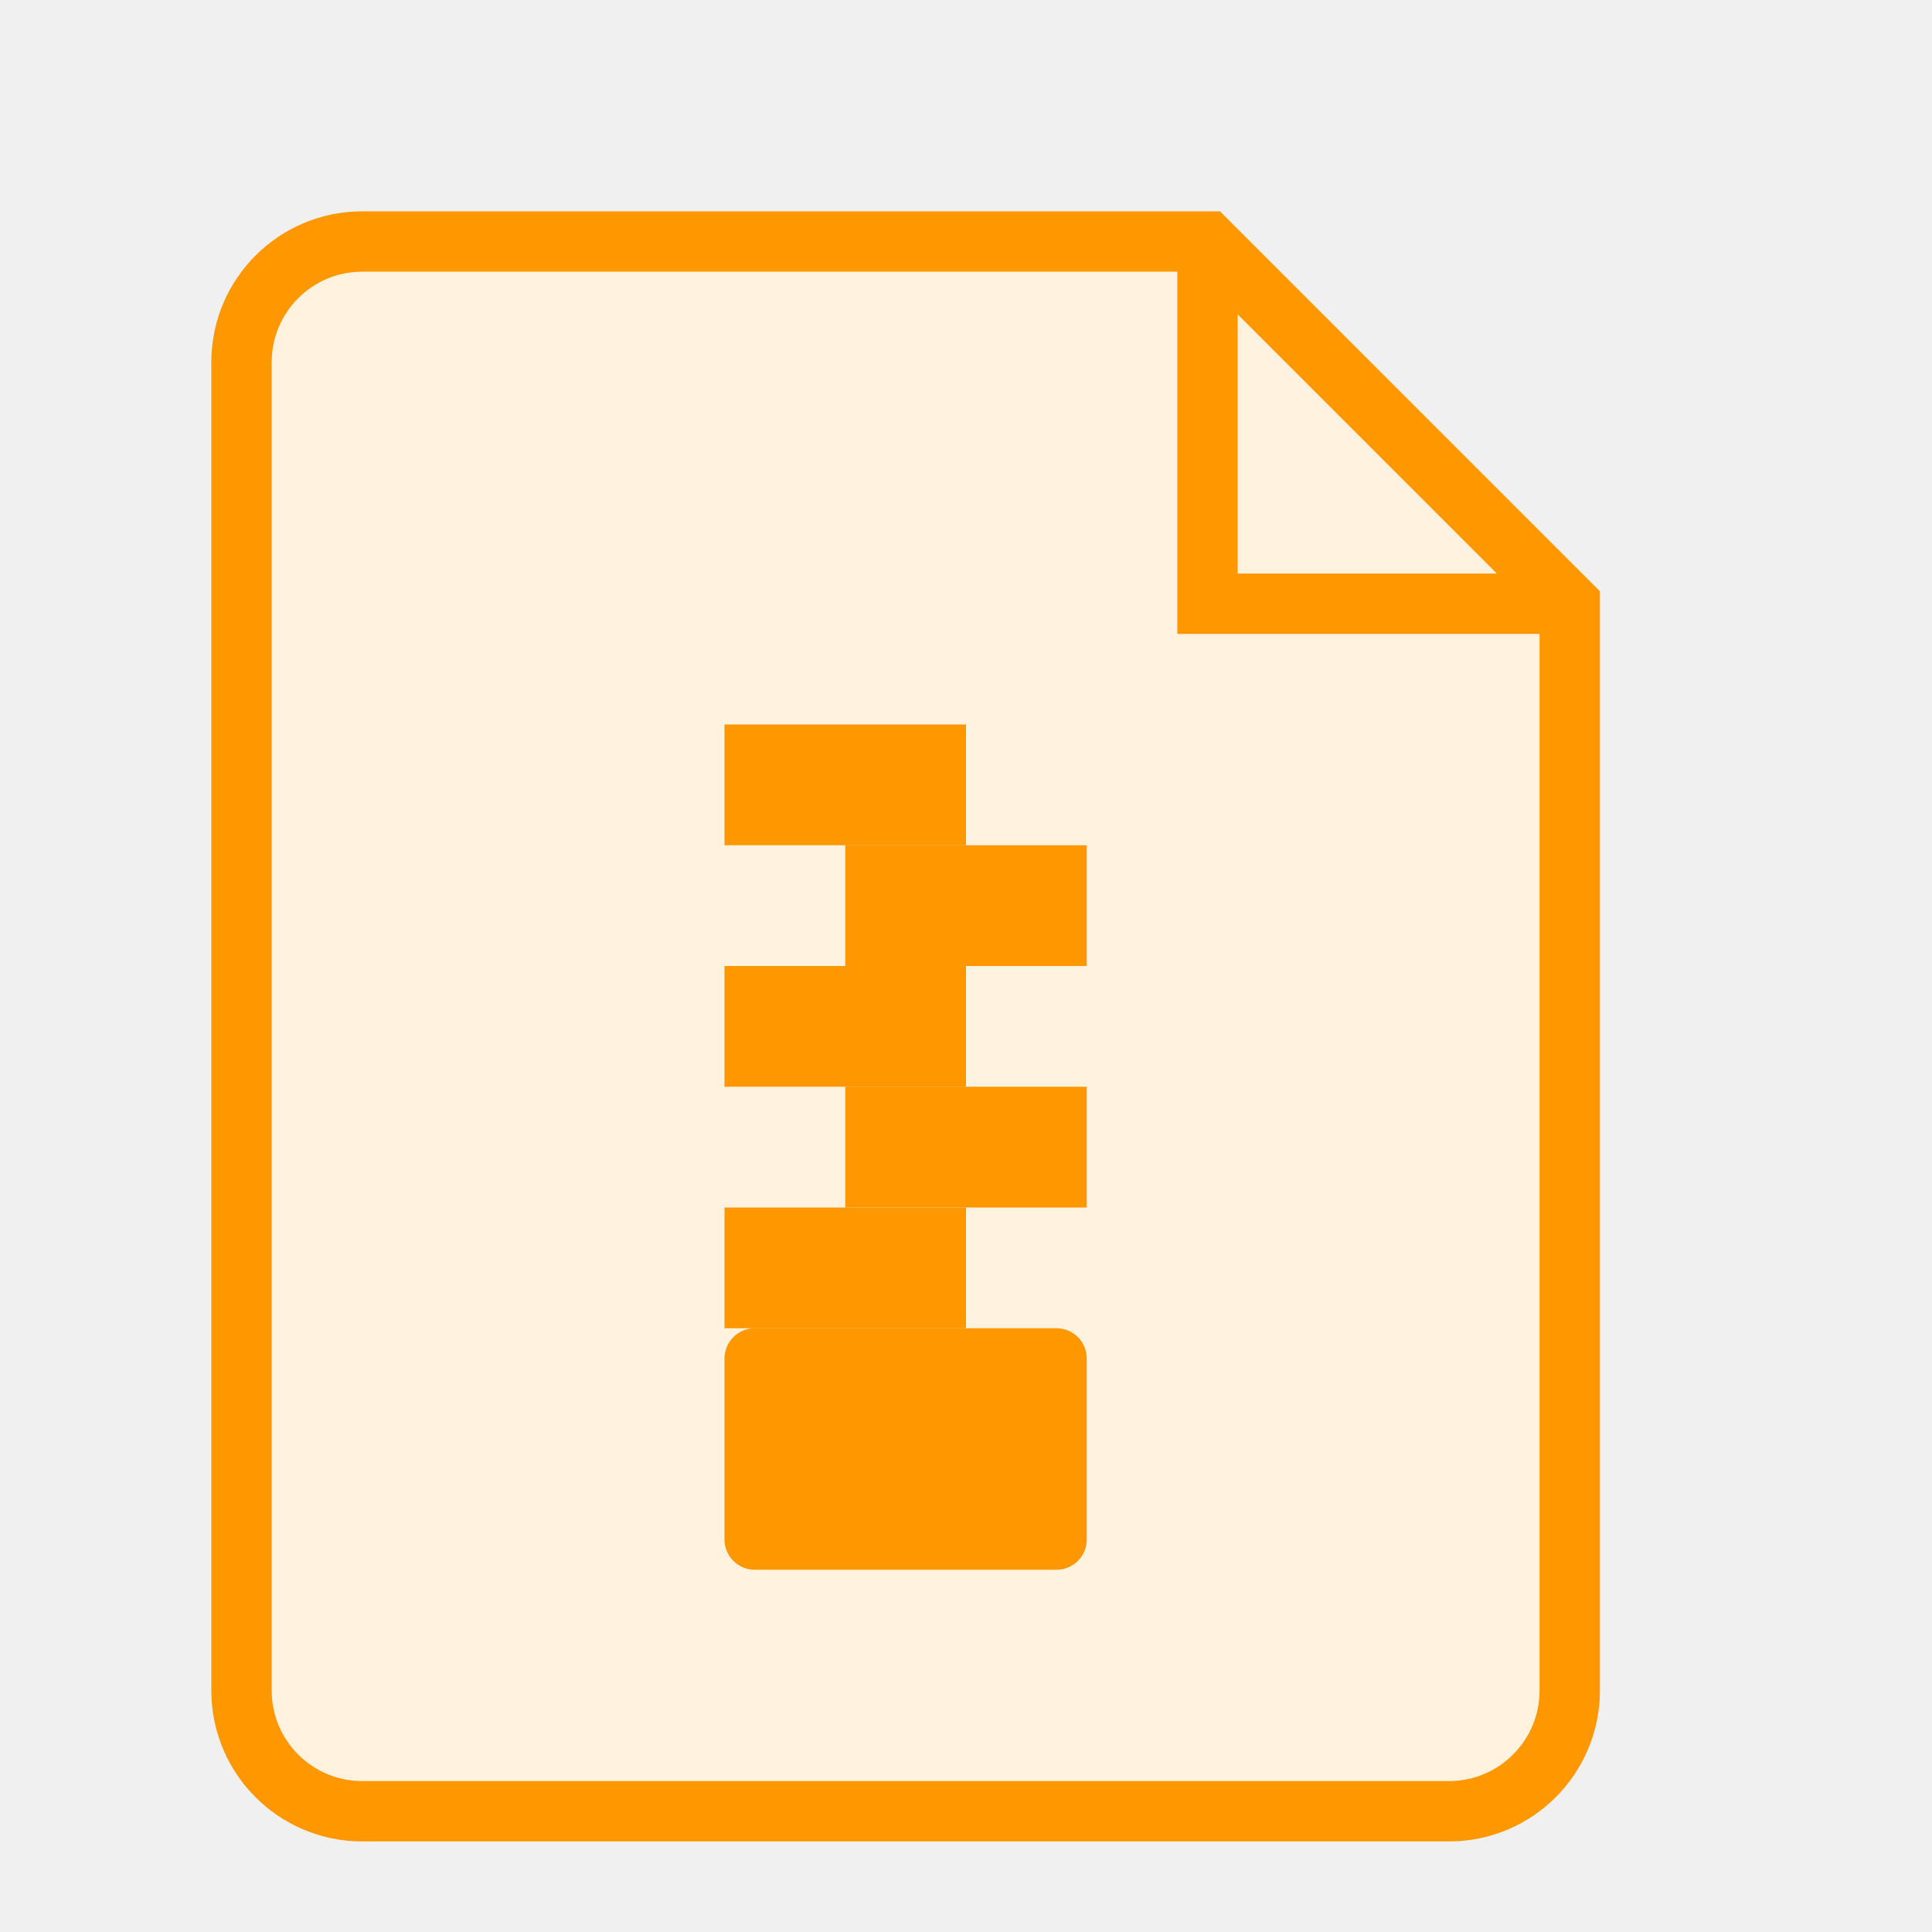
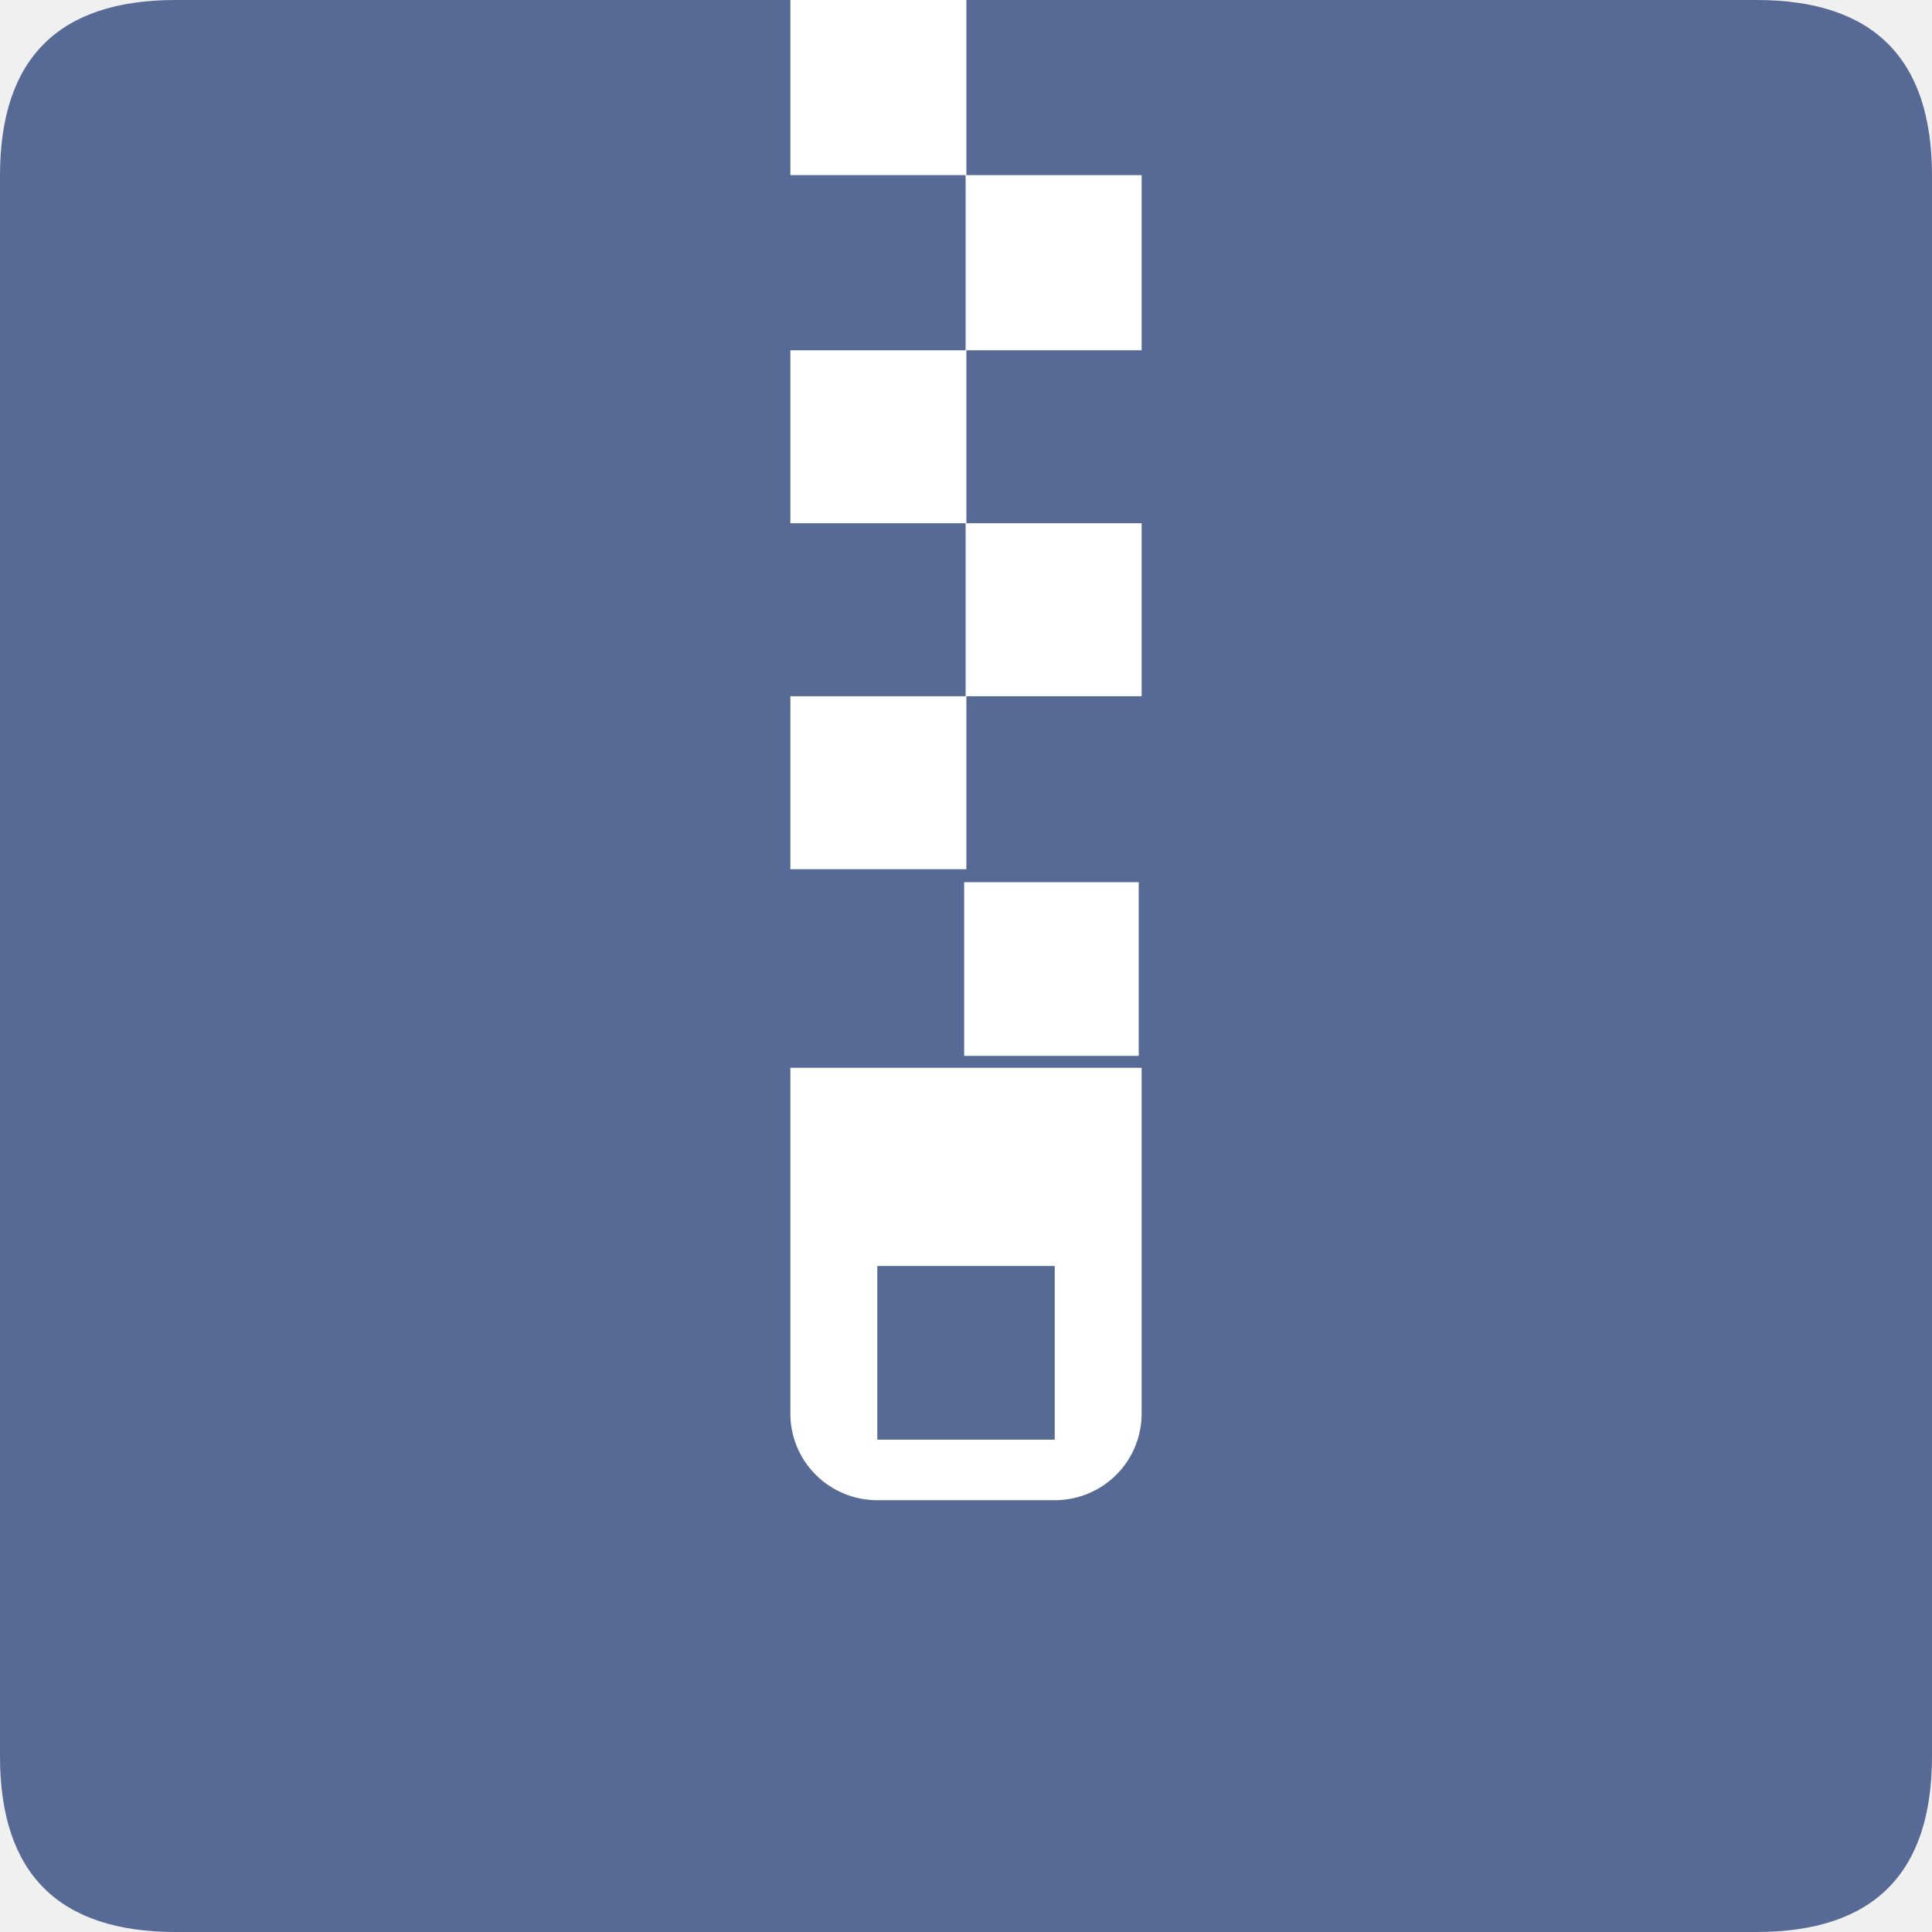
- <svg xmlns="http://www.w3.org/2000/svg" width="64" height="64" viewBox="0 0 64 64" fill="none">
-   <path d="M12 8H40L52 20V56C52 58.209 50.209 60 48 60H12C9.791 60 8 58.209 8 56V12C8 9.791 9.791 8 12 8Z" fill="#FFF3E0" stroke="#FF9800" stroke-width="2" />
-   <path d="M40 8V20H52" stroke="#FF9800" stroke-width="2" />
-   <rect x="24" y="24" width="8" height="4" fill="#FF9800" />
-   <rect x="28" y="28" width="8" height="4" fill="#FF9800" />
-   <rect x="24" y="32" width="8" height="4" fill="#FF9800" />
-   <rect x="28" y="36" width="8" height="4" fill="#FF9800" />
-   <rect x="24" y="40" width="8" height="4" fill="#FF9800" />
-   <rect x="24" y="44" width="12" height="8" rx="1" fill="#FF9800" />
+ <svg xmlns="http://www.w3.org/2000/svg" t="1773386450752" class="icon" viewBox="0 0 1024 1024" version="1.1" p-id="1575" width="200" height="200">
+   <path d="M0 0m93.091 0l837.818 0q93.091 0 93.091 93.091l0 837.818q0 93.091-93.091 93.091l-837.818 0q-93.091 0-93.091-93.091l0-837.818q0-93.091 93.091-93.091Z" fill="#576A95" p-id="1576" />
+   <path d="M418.909 0h93.289v92.823H418.909V0z m92.893 92.823H605.091v92.835h-93.289V92.823zM418.909 185.658h93.289v91.671H418.909v-91.671z m92.893 91.671H605.091v91.695h-93.289v-91.695zM418.909 369.024h93.289v91.671H418.909v-91.683z m92.125 98.548h92.509v92.055h-92.509v-92.055zM418.909 565.946v183.366a45.731 45.731 0 0 0 13.498 32.407 46.185 46.185 0 0 0 32.57 13.428h94.045c12.218 0 23.936-4.829 32.582-13.428A45.731 45.731 0 0 0 605.091 749.312V565.946H418.909z m140.113 197.12H464.989v-92.067h94.045v92.067z" fill="#FFFFFF" p-id="1577" />
</svg>
